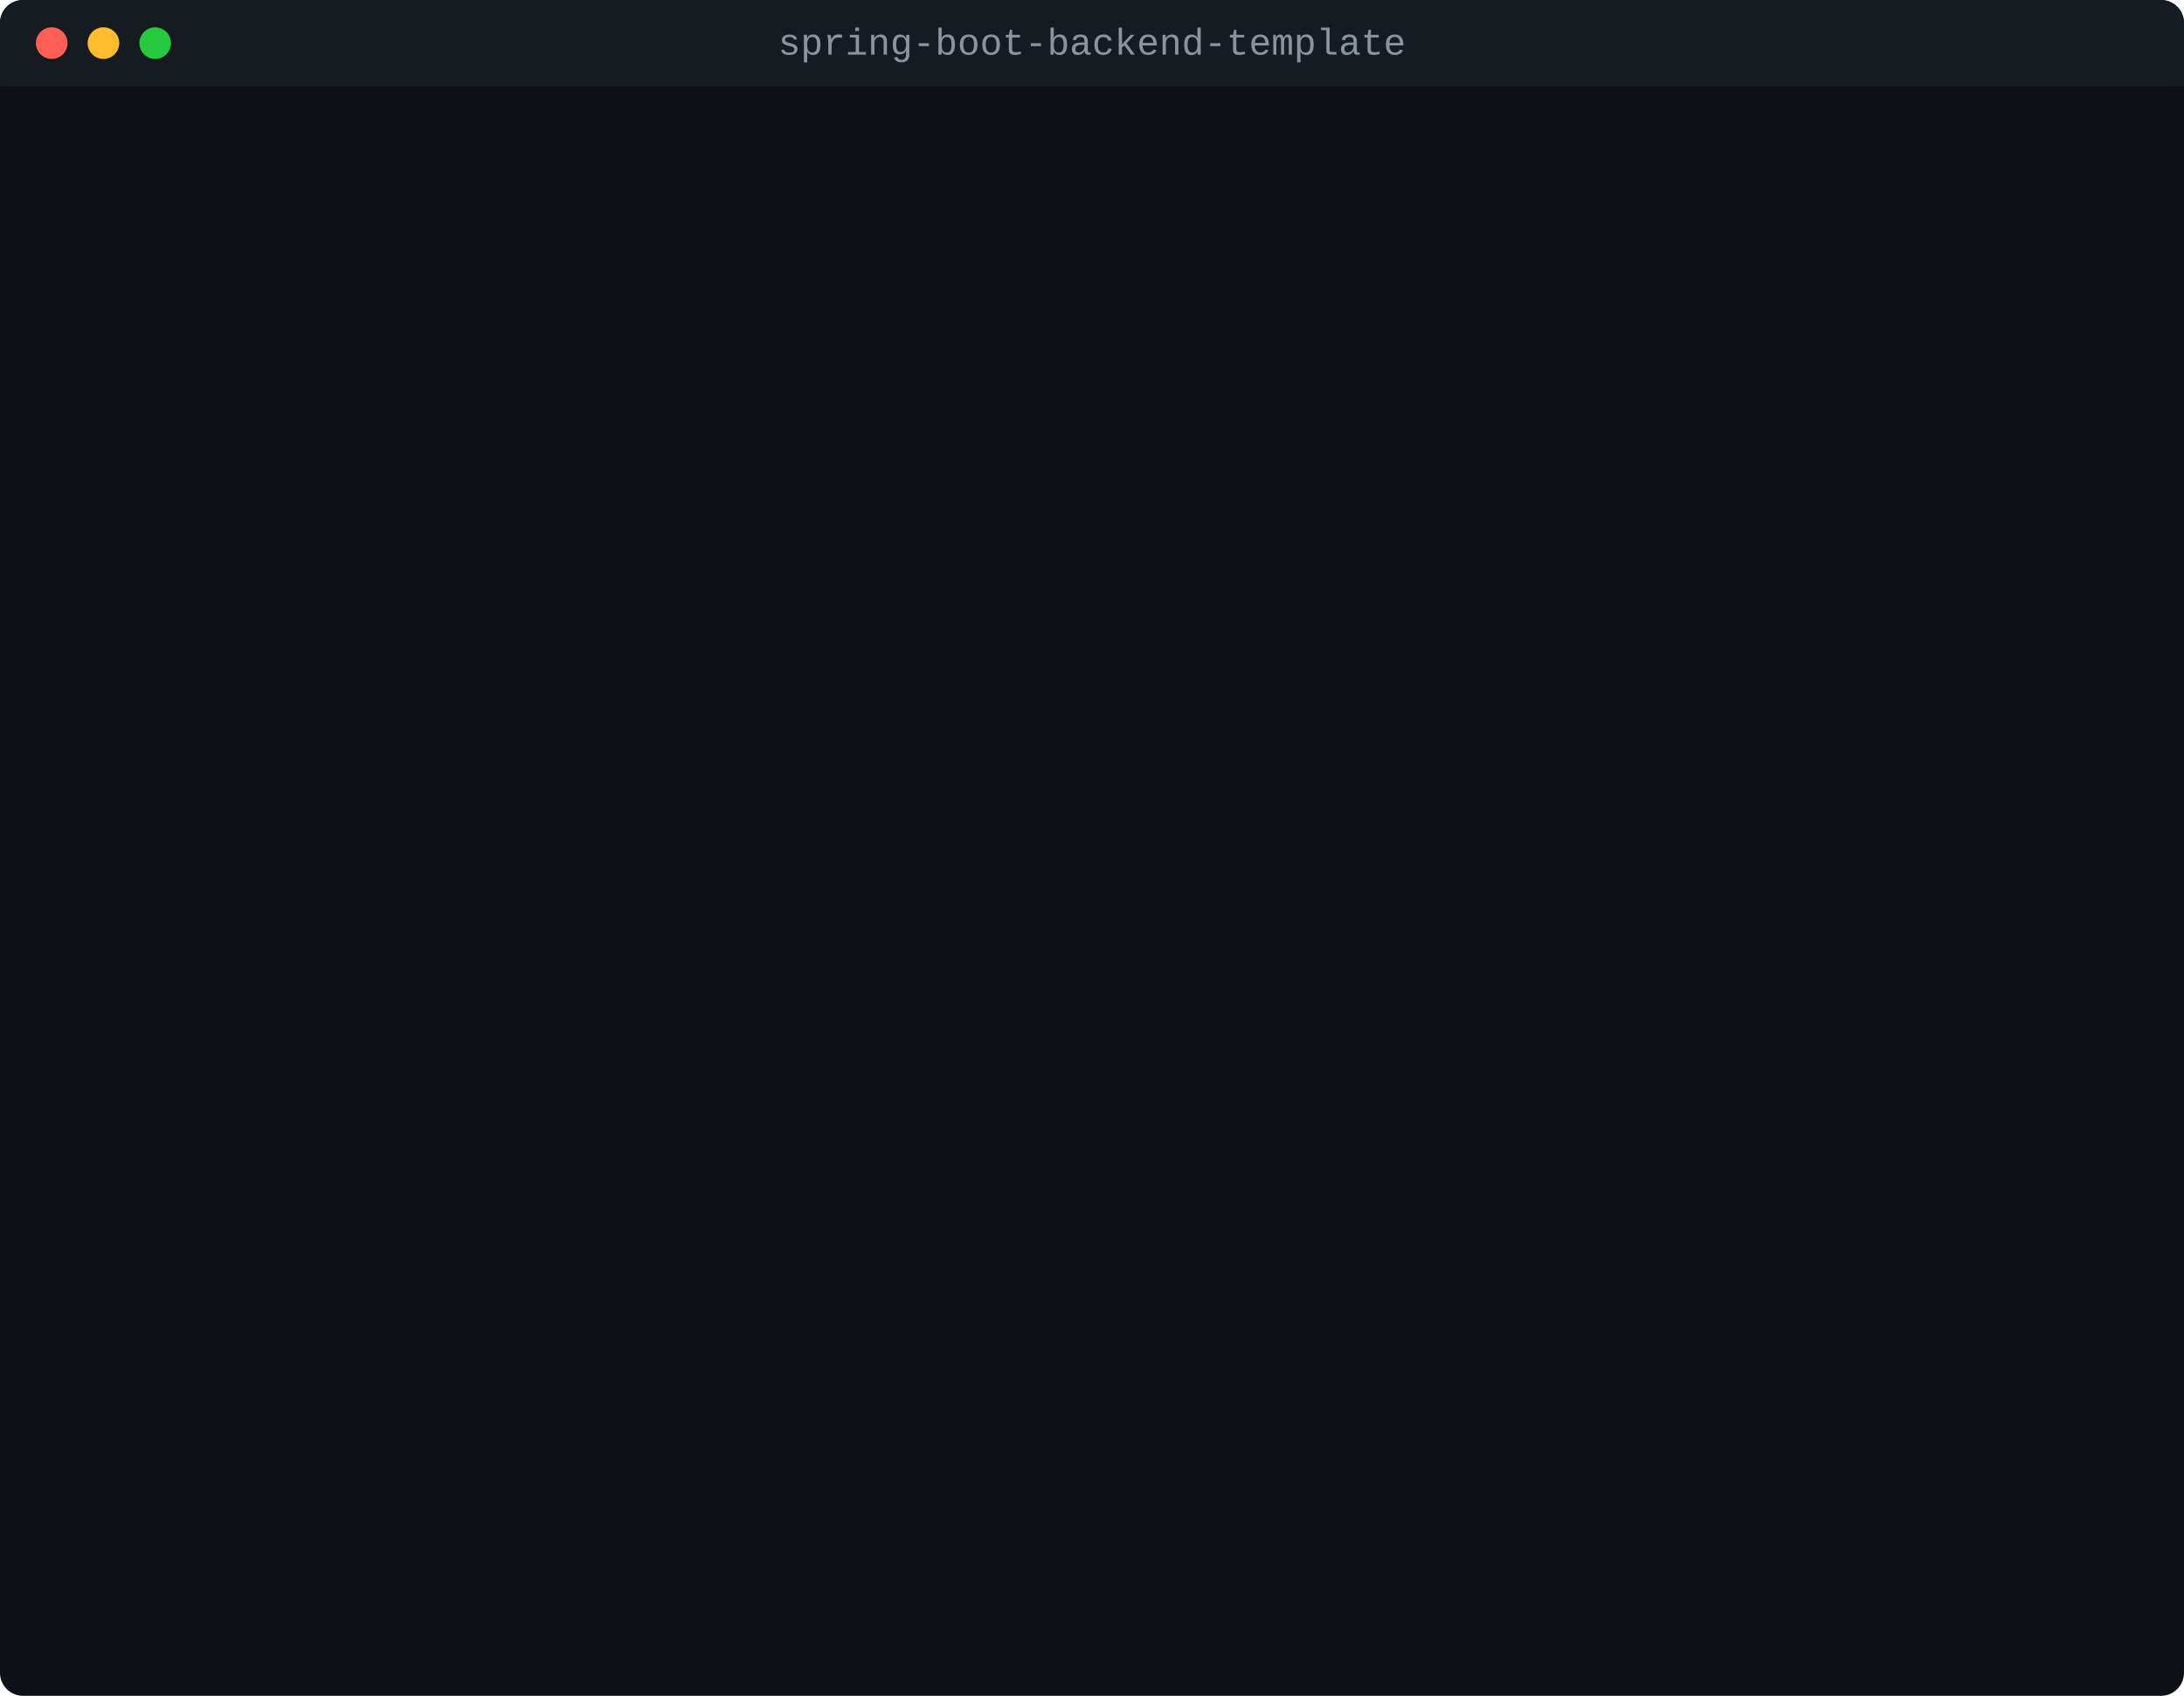
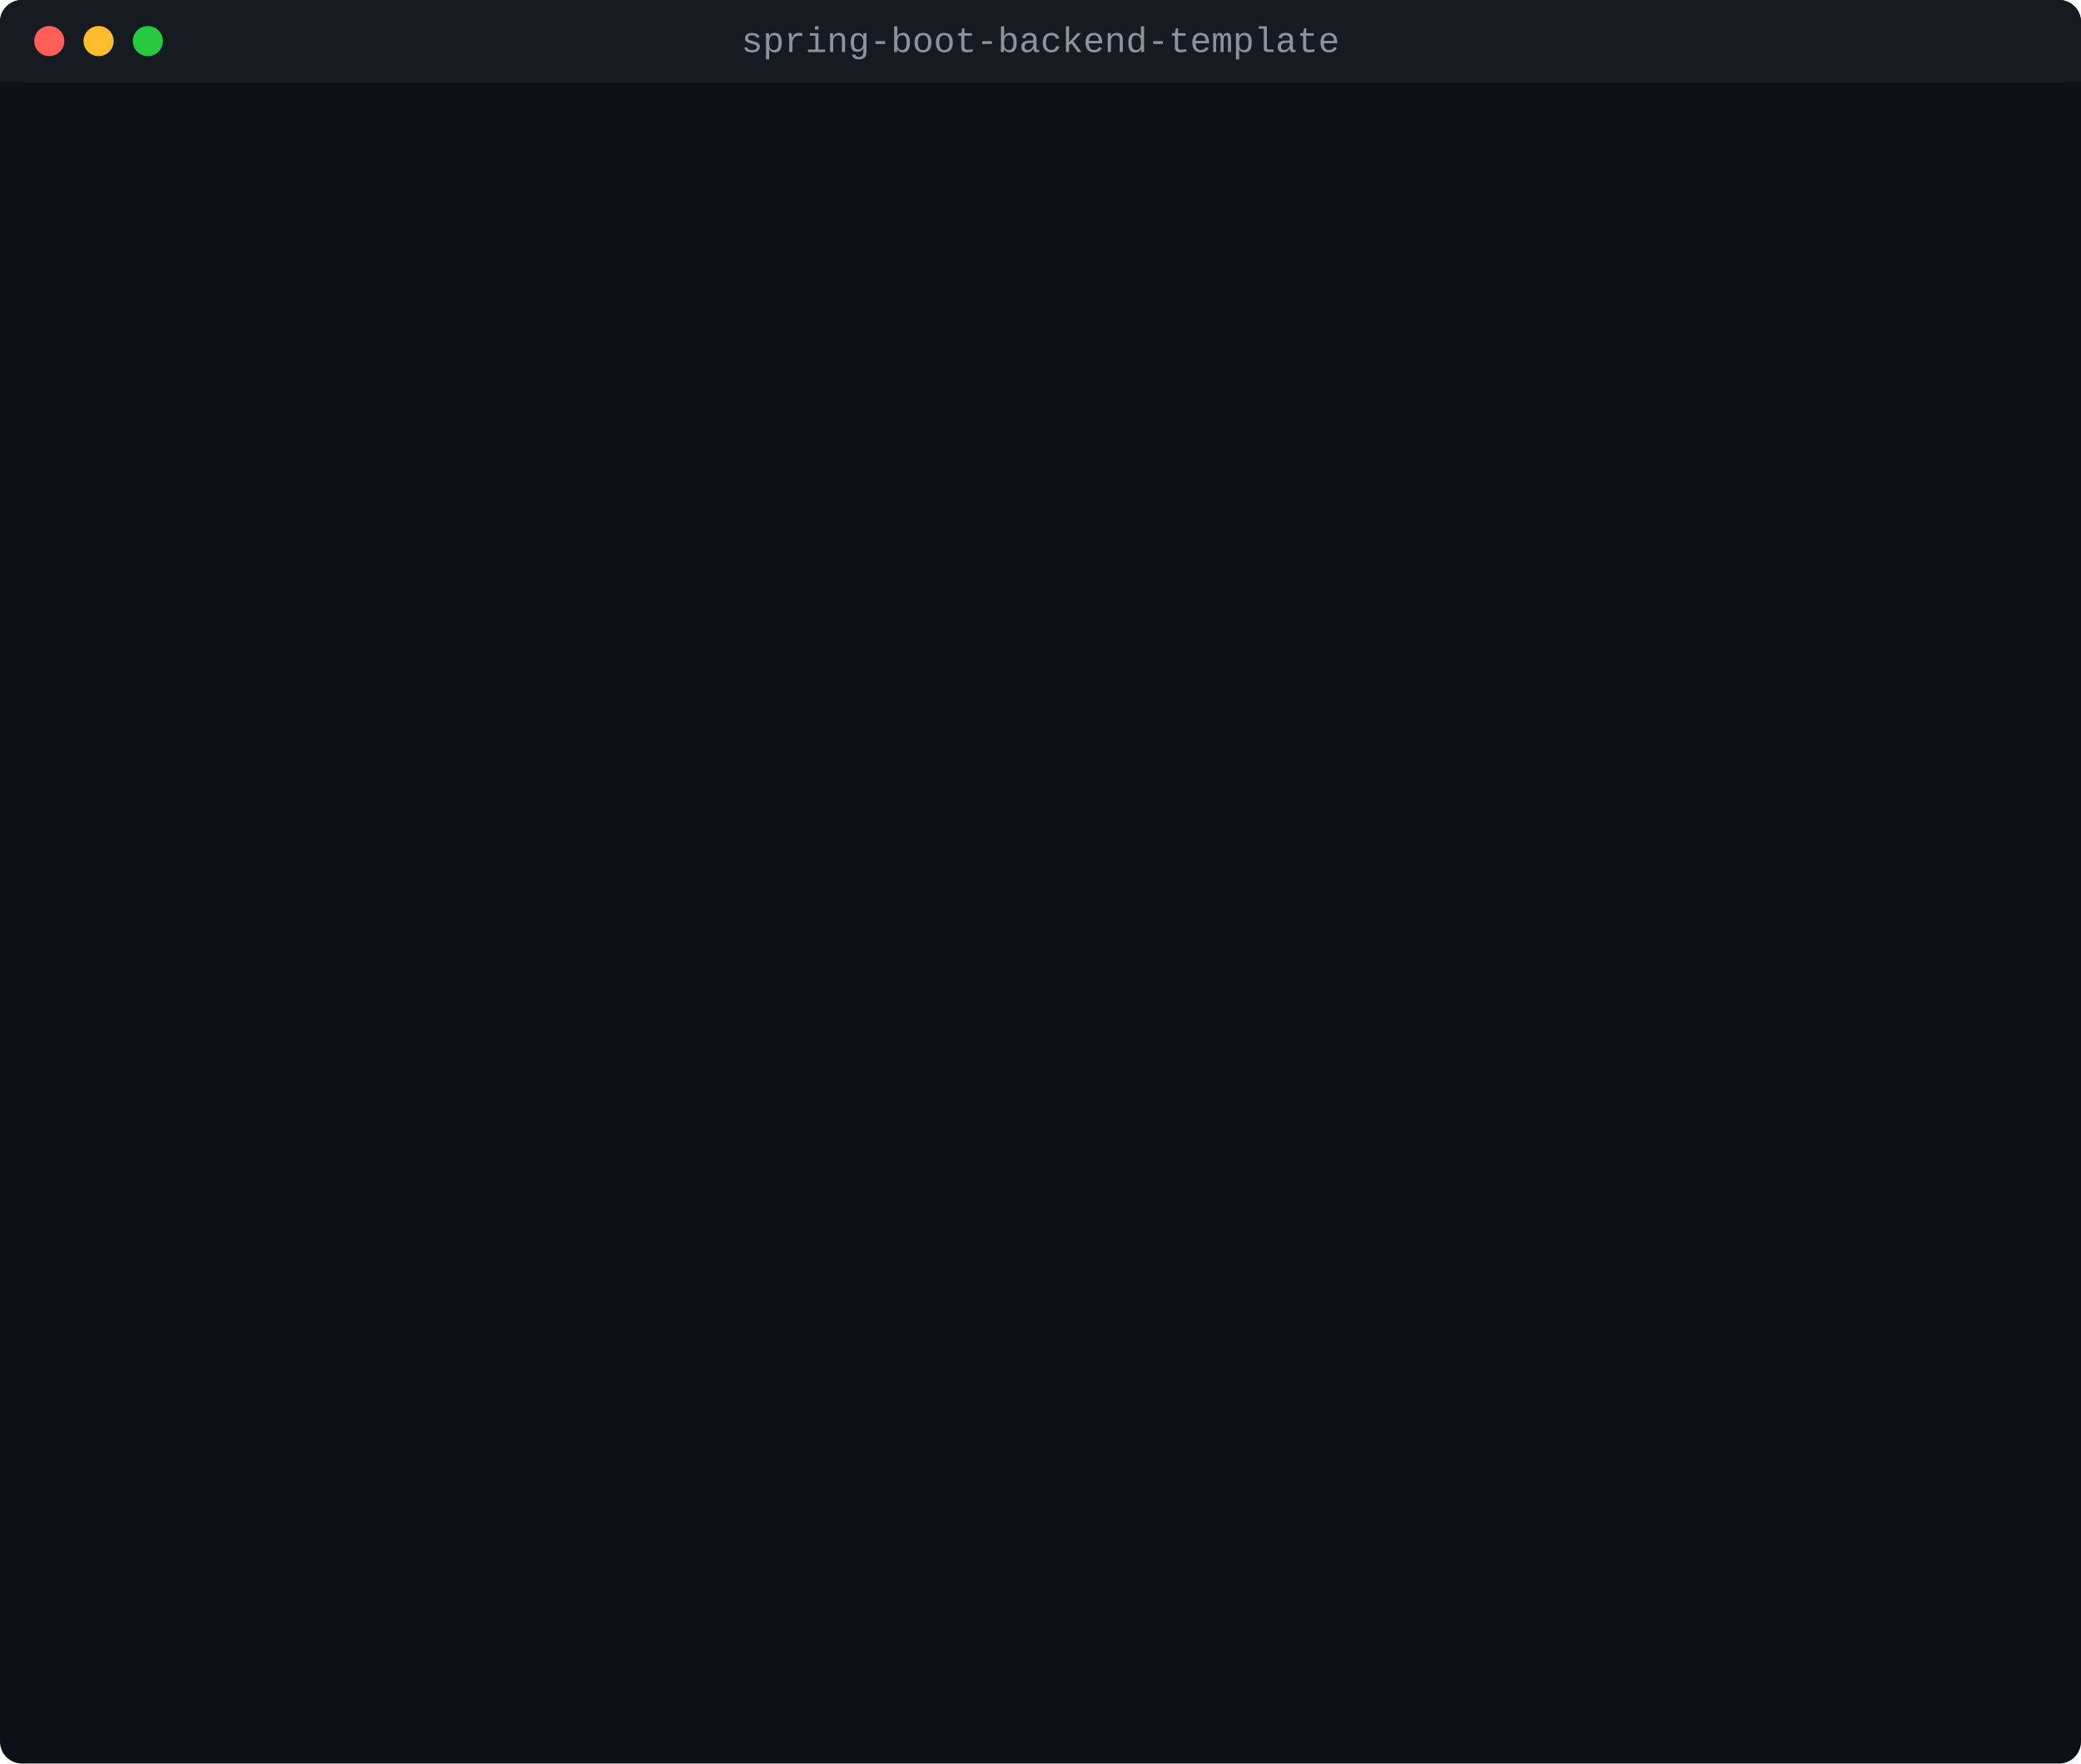
- <svg xmlns="http://www.w3.org/2000/svg" width="760" height="590" viewBox="0 0 760 590" role="img" aria-labelledby="title desc">
+ <svg xmlns="http://www.w3.org/2000/svg" width="760" height="644" viewBox="0 0 760 644" role="img" aria-labelledby="title desc">
  <style>
    text { font: 13px ui-monospace, SFMono-Regular, Menlo, Consolas, "Liberation Mono", monospace; fill: #d0d7de; white-space: pre; }
    .p { fill: #7ee787; } .i { fill: #79c0ff; } .ok { fill: #7ee787; } .no { fill: #e3b341; } .dim { fill: #8b949e; }
    .l { opacity: 0; animation: show 0.01s forwards; }
    @keyframes show { to { opacity: 1; } }
    @media (prefers-reduced-motion: reduce) { .l { animation: none; opacity: 1; } }
  </style>
-   <rect width="760" height="590" rx="8" fill="#0d1117" />
+   <rect width="760" height="644" rx="8" fill="#0d1117" />
  <rect width="760" height="30" rx="8" fill="#161b22" />
  <rect y="22" width="760" height="8" fill="#161b22" />
  <circle cx="18" cy="15" r="5.5" fill="#ff5f56" />
  <circle cx="36" cy="15" r="5.5" fill="#ffbd2e" />
  <circle cx="54" cy="15" r="5.5" fill="#27c93f" />
  <text x="380" y="19" text-anchor="middle" class="dim">spring-boot-backend-template</text>
  <g transform="translate(16 52)">
    <text class="l" style="animation-delay:.2s" y="0">
      <tspan class="p">$</tspan> scripts/setup.sh</text>
    <text class="l" style="animation-delay:.6s" y="18">
      <tspan class="i">==&gt;</tspan> Checking prerequisites</text>
    <text class="l" style="animation-delay:.9s" y="36">
      <tspan class="i">==&gt;</tspan> Generated JWT_SECRET, MFA_ENCRYPTION_KEY and an initial admin password: •••</text>
    <text class="l" style="animation-delay:1.4s" y="54">
      <tspan class="i">==&gt;</tspan> Done. Next: scripts/dev.sh to start the database and the app.</text>
    <text class="l" style="animation-delay:2s" y="80">
      <tspan class="p">$</tspan> scripts/dev.sh</text>
-     <text class="l dim" style="animation-delay:2.4s" y="98"> Container spring-boot-template-db-1       Started</text>
-     <text class="l dim" style="animation-delay:2.5s" y="116"> Container spring-boot-template-redis-1    Started</text>
-     <text class="l dim" style="animation-delay:2.6s" y="134"> Container spring-boot-template-mailpit-1  Started</text>
-     <text class="l" style="animation-delay:3.2s" y="152">Started Application in 5.447 seconds</text>
+     <text class="l dim" style="animation-delay:2.4s" y="98"> Container spring-boot-template-db-1       Healthy</text>
+     <text class="l dim" style="animation-delay:2.5s" y="116"> Container spring-boot-template-redis-1    Healthy</text>
+     <text class="l dim" style="animation-delay:2.6s" y="134"> Container spring-boot-template-mailpit-1  Healthy</text>
+     <text class="l" style="animation-delay:3.2s" y="152">Started Application in 3.997 seconds</text>
    <text class="l" style="animation-delay:3.8s" y="178">
      <tspan class="p">$</tspan> scripts/smoke.sh</text>
    <text class="l" style="animation-delay:4.1s" y="196">
      <tspan class="i">==&gt;</tspan> GET /actuator/health -&gt; <tspan class="ok">200</tspan>
    </text>
    <text class="l" style="animation-delay:4.25s" y="214">
-       <tspan class="i">==&gt;</tspan> POST /api/v1/auth/register -&gt; <tspan class="ok">201</tspan>
+       <tspan class="i">==&gt;</tspan> POST /api/v1/auth/register -&gt; <tspan class="ok">202</tspan>
    </text>
    <text class="l" style="animation-delay:4.4s" y="232">
+       <tspan class="i">==&gt;</tspan> POST /api/v1/auth/register/complete -&gt; <tspan class="ok">201</tspan>
+     </text>
+     <text class="l" style="animation-delay:4.55s" y="250">
      <tspan class="i">==&gt;</tspan> POST /api/v1/auth/login -&gt; <tspan class="ok">200</tspan>
    </text>
-     <text class="l" style="animation-delay:4.55s" y="250">
+     <text class="l" style="animation-delay:4.7s" y="268">
      <tspan class="i">==&gt;</tspan> GET /api/v1/users/me -&gt; <tspan class="ok">200</tspan>
    </text>
-     <text class="l" style="animation-delay:4.7s" y="268">
+     <text class="l" style="animation-delay:4.85s" y="286">
+       <tspan class="i">==&gt;</tspan> GET /api/v1/users/me/email-preferences -&gt; <tspan class="ok">200</tspan>
+     </text>
+     <text class="l" style="animation-delay:5s" y="304">
+       <tspan class="i">==&gt;</tspan> PUT /api/v1/users/me/email-preferences -&gt; <tspan class="ok">200</tspan>
+     </text>
+     <text class="l" style="animation-delay:5.15s" y="322">
      <tspan class="i">==&gt;</tspan> POST /api/v1/notes -&gt; <tspan class="ok">201</tspan>
    </text>
-     <text class="l" style="animation-delay:4.85s" y="286">
+     <text class="l" style="animation-delay:5.3s" y="340">
      <tspan class="i">==&gt;</tspan> GET /api/v1/notes -&gt; <tspan class="ok">200</tspan>
    </text>
-     <text class="l" style="animation-delay:5s" y="304">
+     <text class="l" style="animation-delay:5.45s" y="358">
      <tspan class="i">==&gt;</tspan> PUT /api/v1/notes/1 -&gt; <tspan class="ok">200</tspan>
    </text>
-     <text class="l" style="animation-delay:5.15s" y="322">
+     <text class="l" style="animation-delay:5.6s" y="376">
      <tspan class="i">==&gt;</tspan> DELETE /api/v1/notes/1 -&gt; <tspan class="ok">204</tspan>
    </text>
-     <text class="l" style="animation-delay:5.3s" y="340">
+     <text class="l" style="animation-delay:5.75s" y="394">
      <tspan class="i">==&gt;</tspan> GET /api/v1/notes/1 -&gt; <tspan class="no">404</tspan>
    </text>
-     <text class="l" style="animation-delay:5.45s" y="358">
+     <text class="l" style="animation-delay:5.9s" y="412">
      <tspan class="i">==&gt;</tspan> POST /api/v1/auth/refresh -&gt; <tspan class="ok">200</tspan>
    </text>
-     <text class="l" style="animation-delay:5.6s" y="376">
+     <text class="l" style="animation-delay:6.05s" y="430">
      <tspan class="i">==&gt;</tspan> GET /api/v1/users -&gt; <tspan class="no">403</tspan>
    </text>
-     <text class="l" style="animation-delay:5.75s" y="394">
+     <text class="l" style="animation-delay:6.2s" y="448">
      <tspan class="i">==&gt;</tspan> GET /api/v1/users/me -&gt; <tspan class="no">401</tspan>
    </text>
-     <text class="l" style="animation-delay:5.9s" y="412">
+     <text class="l" style="animation-delay:6.35s" y="466">
      <tspan class="i">==&gt;</tspan> POST /api/v1/auth/logout -&gt; <tspan class="ok">204</tspan>
    </text>
-     <text class="l" style="animation-delay:6.05s" y="430">
+     <text class="l" style="animation-delay:6.5s" y="484">
      <tspan class="i">==&gt;</tspan> GET /api/v1/users/me -&gt; <tspan class="no">401</tspan>
    </text>
-     <text class="l" style="animation-delay:6.2s" y="448">
+     <text class="l" style="animation-delay:6.65s" y="502">
      <tspan class="i">==&gt;</tspan> POST /api/v1/auth/refresh -&gt; <tspan class="no">401</tspan>
    </text>
-     <text class="l" style="animation-delay:6.35s" y="466">
+     <text class="l" style="animation-delay:6.8s" y="520">
      <tspan class="i">==&gt;</tspan> POST /api/v1/auth/login -&gt; <tspan class="ok">200</tspan>
    </text>
-     <text class="l" style="animation-delay:6.5s" y="484">
+     <text class="l" style="animation-delay:6.95s" y="538">
      <tspan class="i">==&gt;</tspan> DELETE /api/v1/users/me -&gt; <tspan class="ok">204</tspan>
    </text>
-     <text class="l" style="animation-delay:6.65s" y="502">
+     <text class="l" style="animation-delay:7.1s" y="556">
      <tspan class="i">==&gt;</tspan> POST /api/v1/auth/login -&gt; <tspan class="no">401</tspan>
    </text>
-     <text class="l ok" style="animation-delay:7s" y="520">==&gt; Smoke test passed against http://localhost:8080</text>
+     <text class="l ok" style="animation-delay:7.45s" y="574">==&gt; Smoke test passed against http://localhost:8080</text>
  </g>
</svg>
